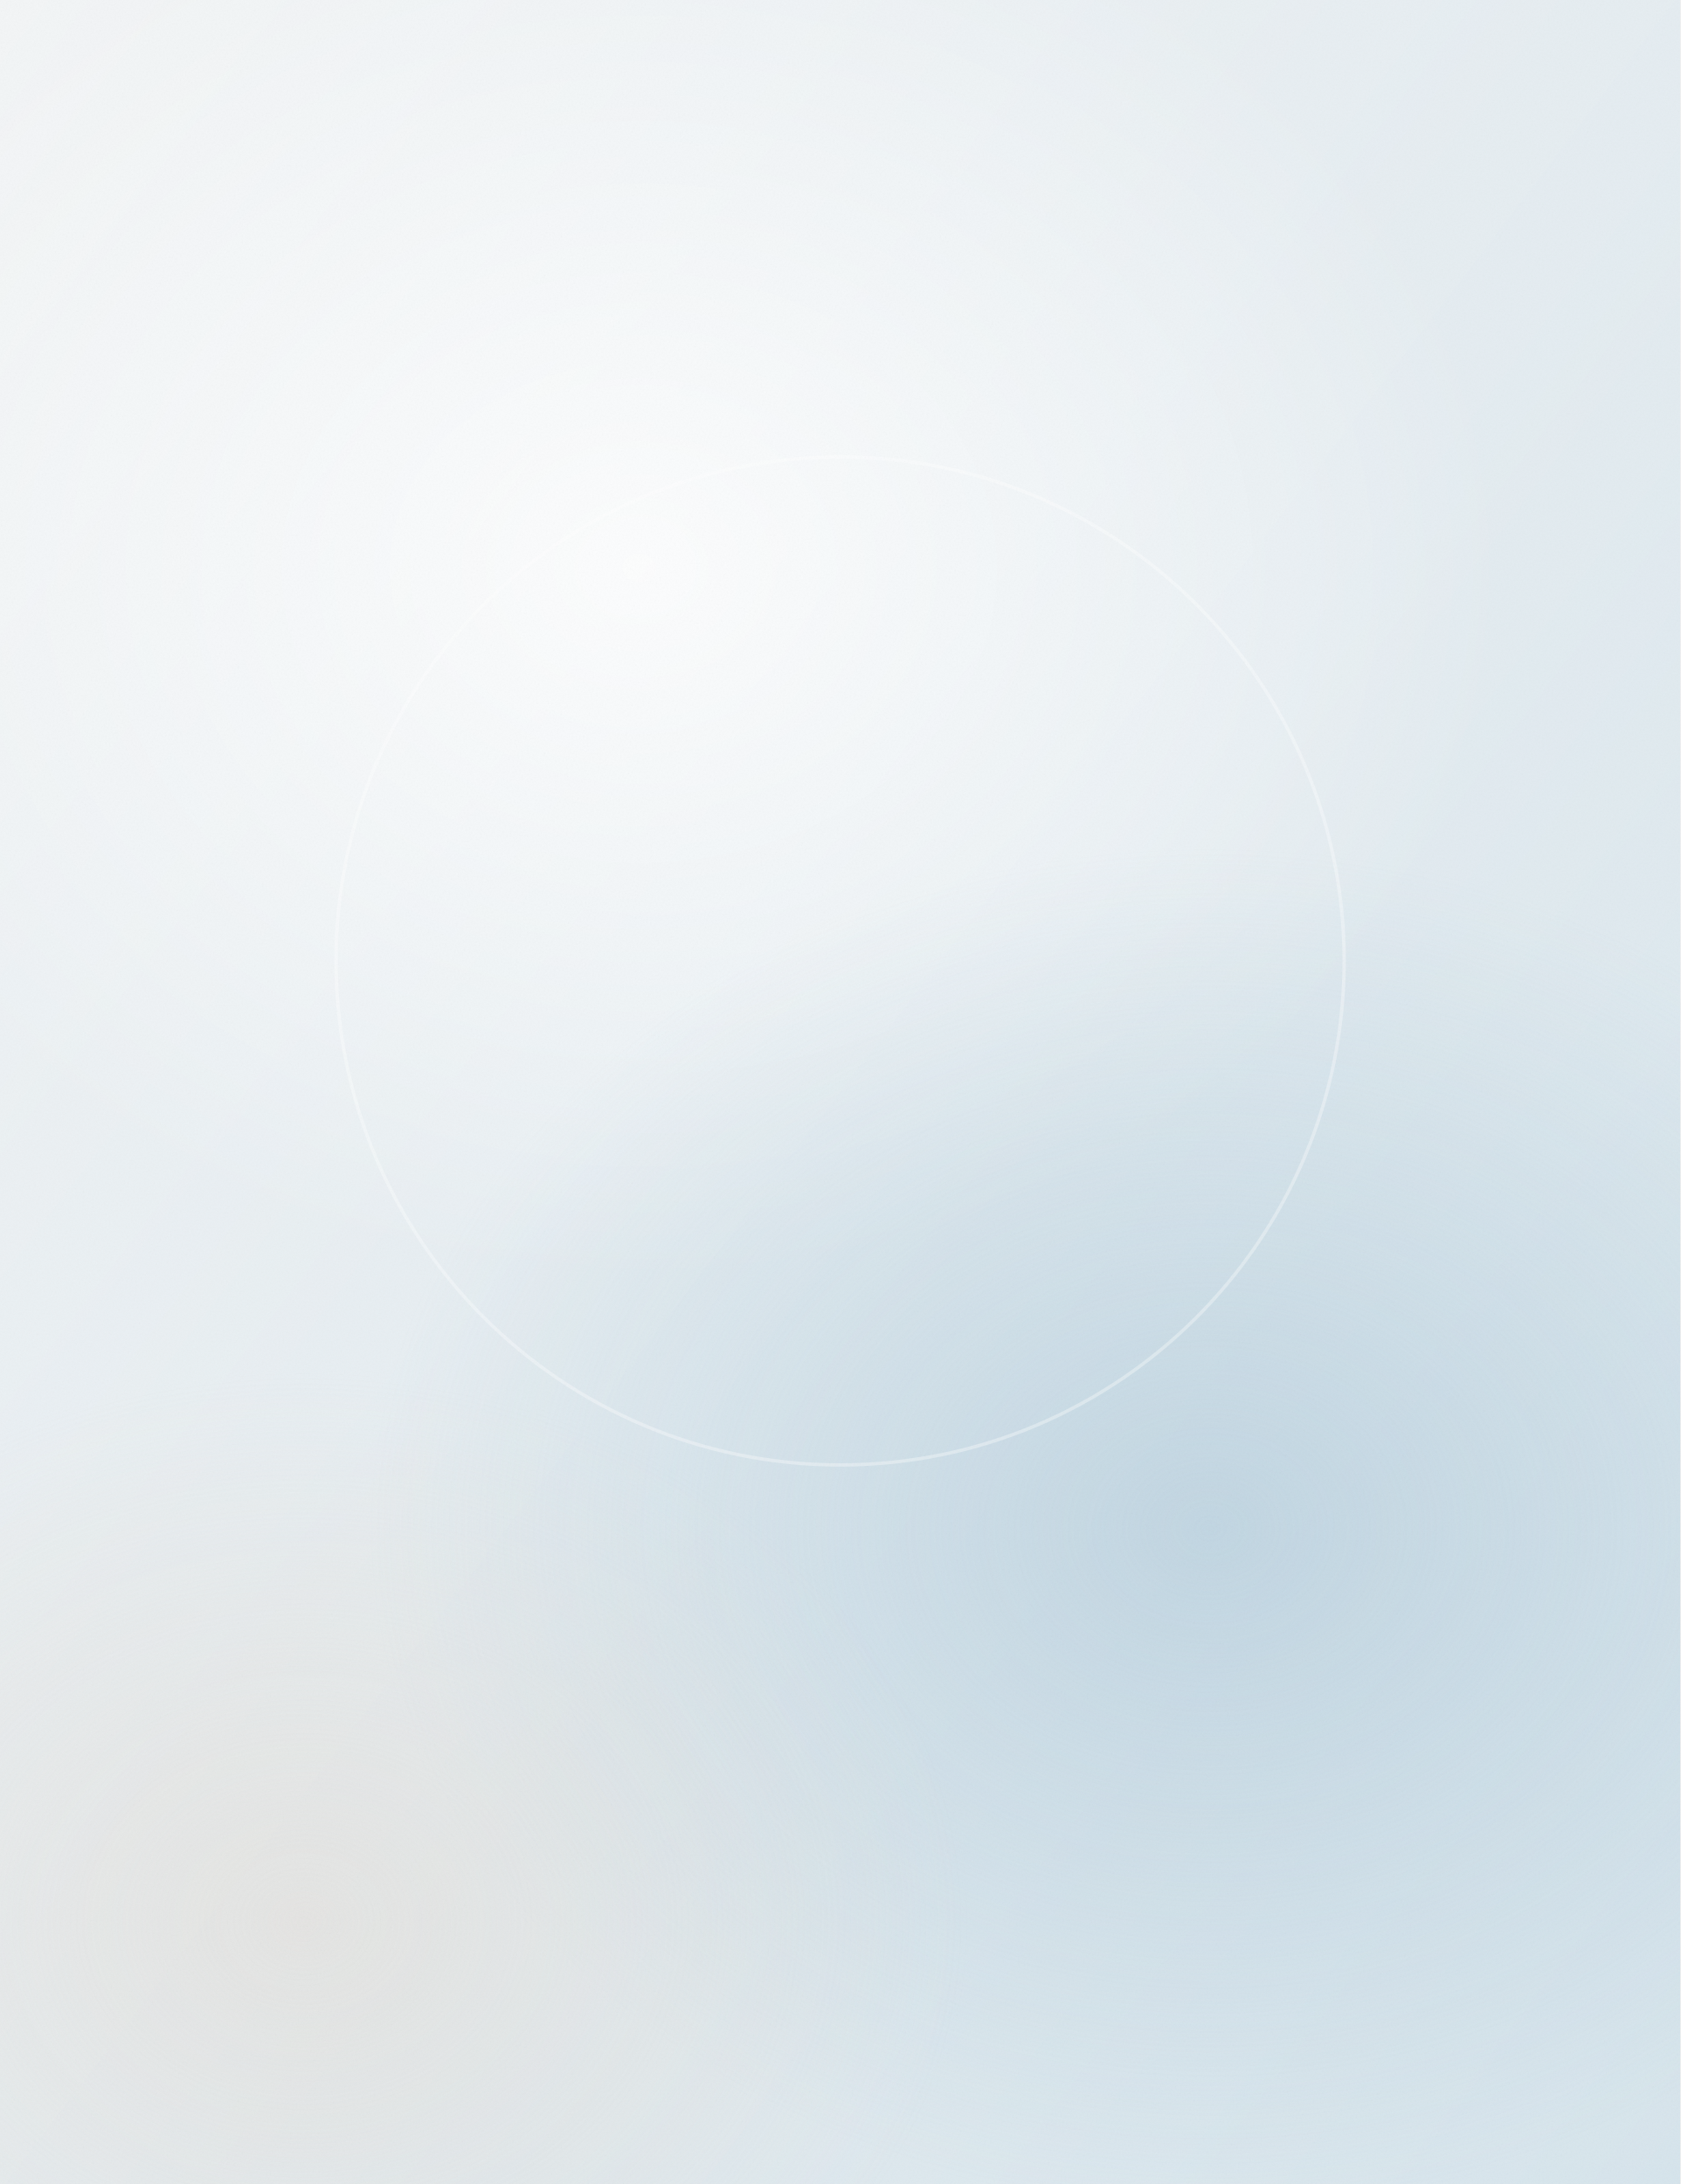
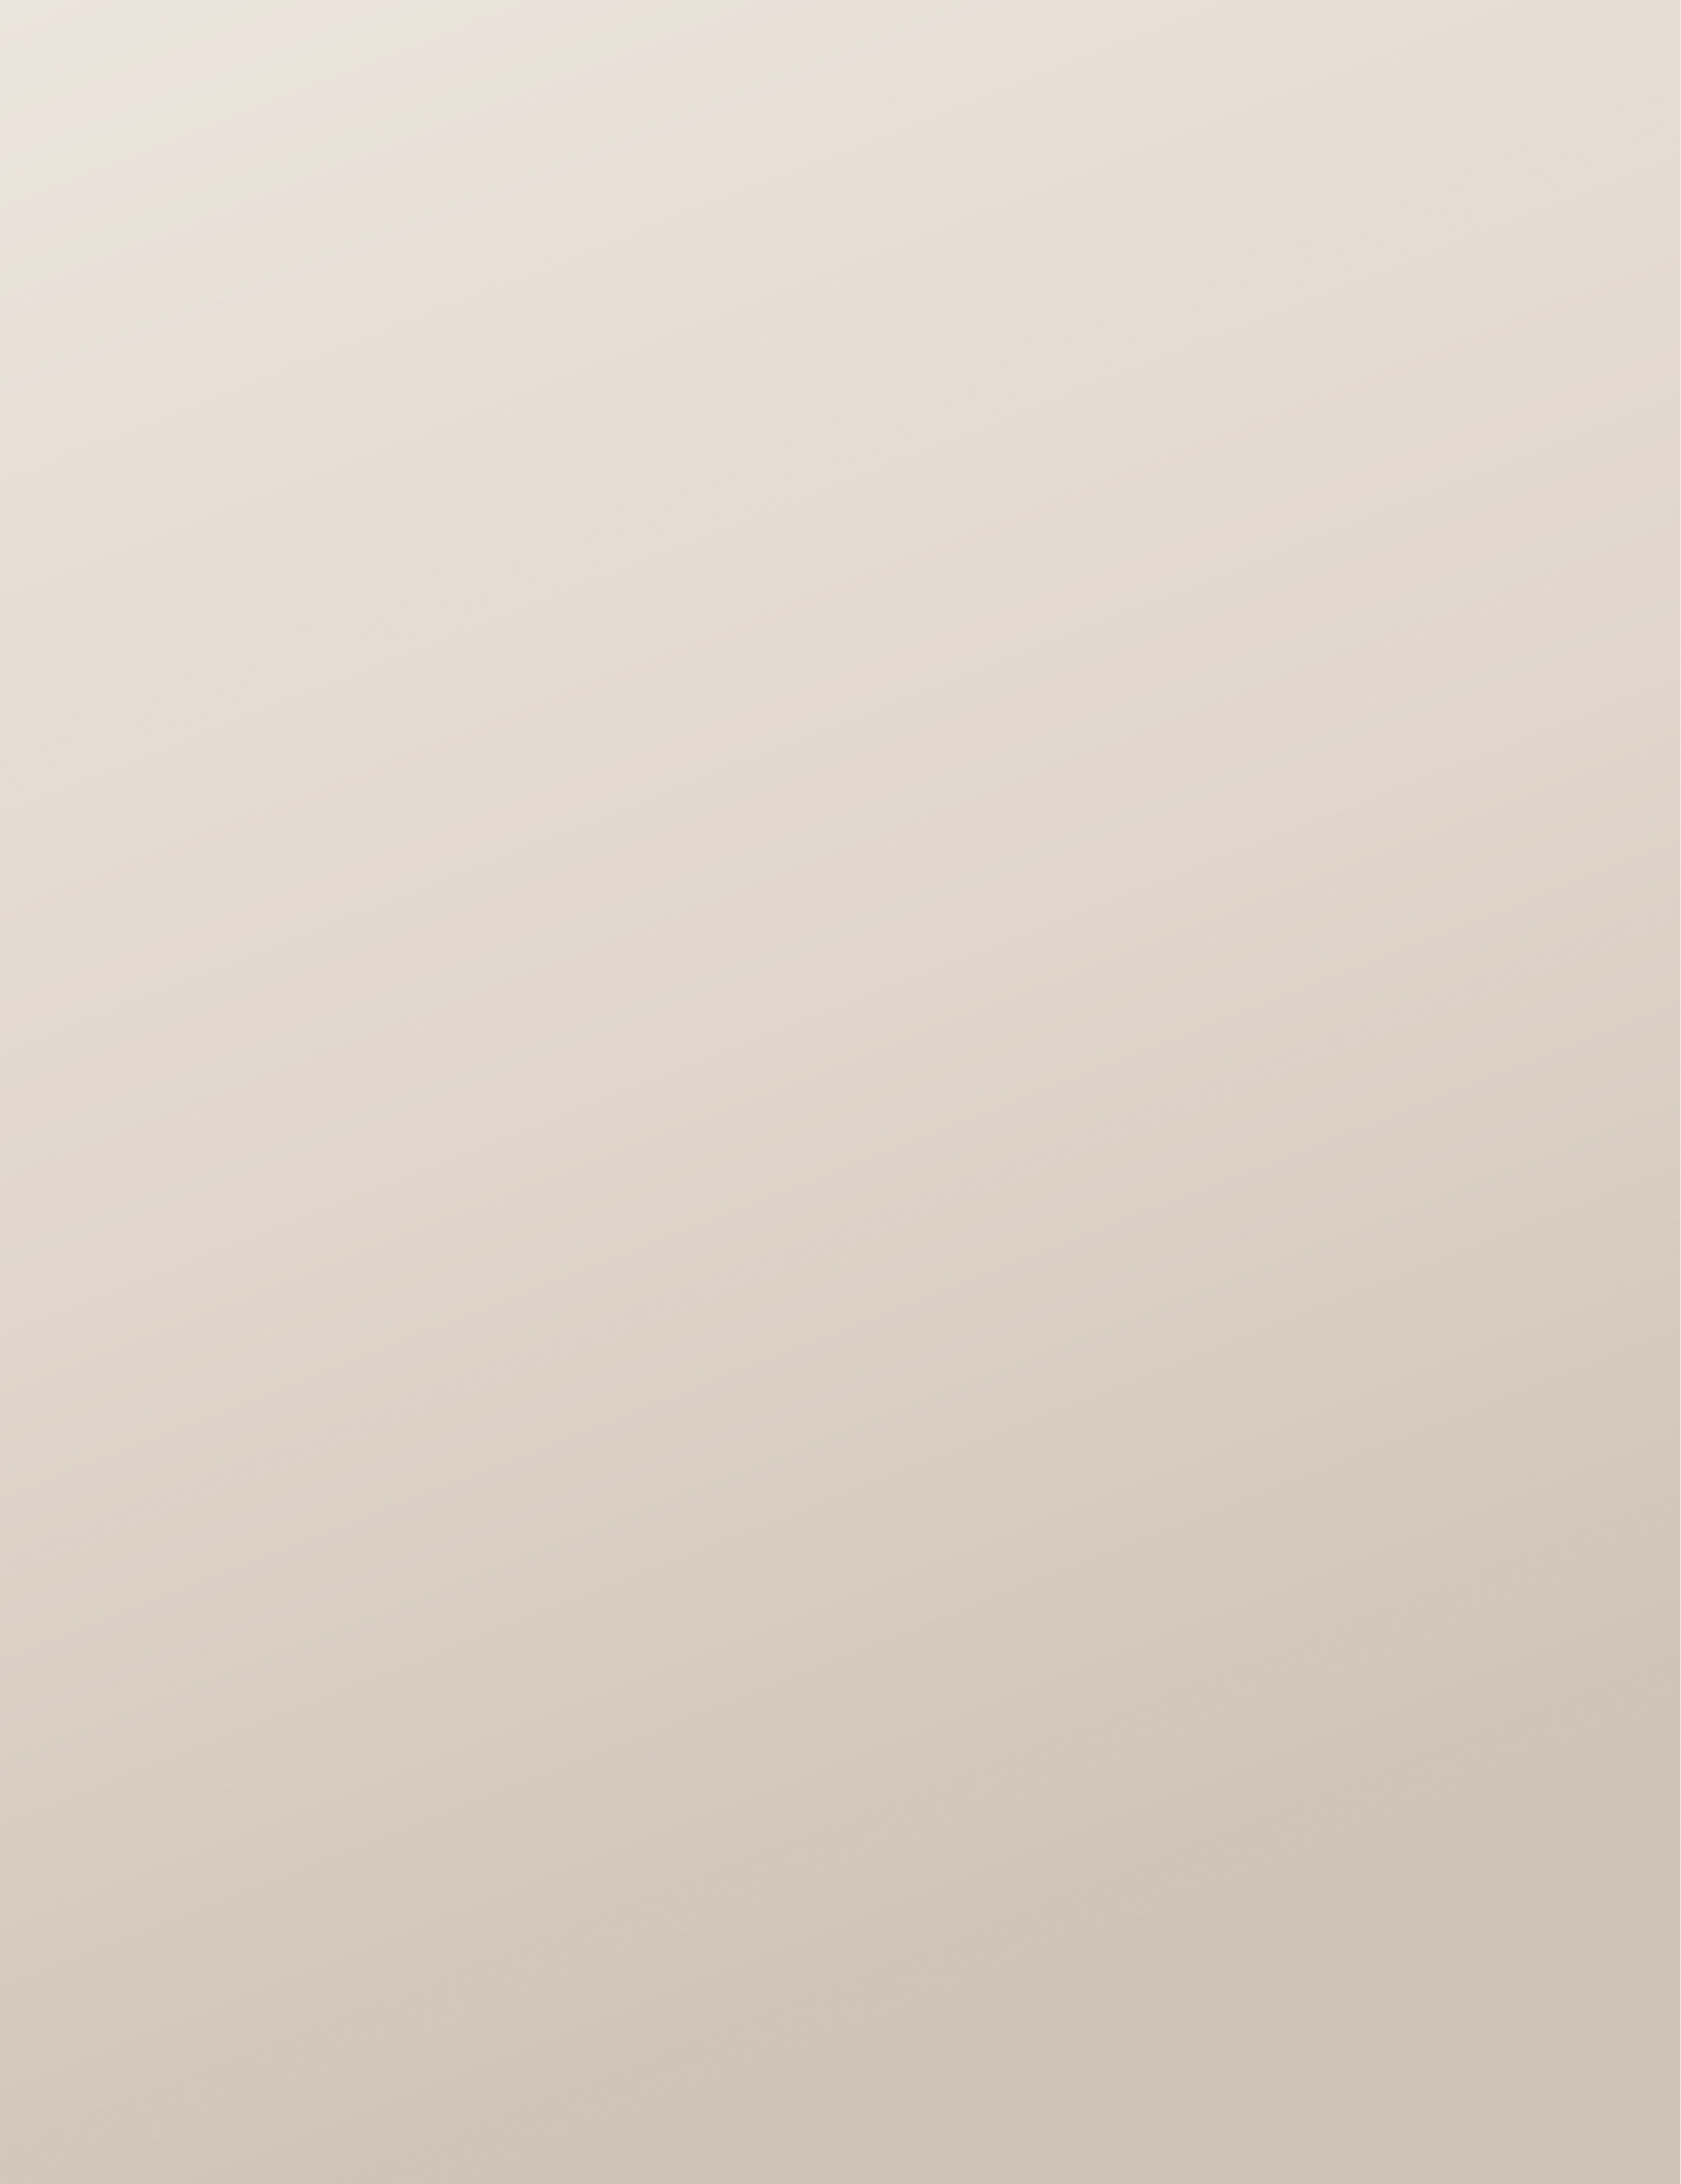
<svg xmlns="http://www.w3.org/2000/svg" viewBox="0 0 1000 1300" width="1000" height="1300" role="img" preserveAspectRatio="xMidYMid slice">
  <defs>
-     <linearGradient id="bportraitphysician" x1="0%" y1="0%" x2="100%" y2="100%">
-       <stop offset="0" stop-color="#F3F5F6" />
-       <stop offset="1" stop-color="#D6E4EC" />
+     <linearGradient id="gportraitphysician" x1="0" y1="0" x2="0.3" y2="1">
+       <stop offset="0" stop-color="#EDE6DE" />
+       <stop offset="0.55" stop-color="#E1D7CC" />
+       <stop offset="1" stop-color="#CFC3B6" />
    </linearGradient>
-     <radialGradient id="rportraitphysician0" cx="50%" cy="50%" r="50%">
-       <stop offset="0" stop-color="#FFFFFF" stop-opacity="0.85" />
-       <stop offset="0.55" stop-color="#FFFFFF" stop-opacity="0.383" />
-       <stop offset="1" stop-color="#FFFFFF" stop-opacity="0" />
-     </radialGradient>
-     <radialGradient id="rportraitphysician1" cx="50%" cy="50%" r="50%">
-       <stop offset="0" stop-color="#A9C5D6" stop-opacity="0.55" />
-       <stop offset="0.55" stop-color="#A9C5D6" stop-opacity="0.248" />
-       <stop offset="1" stop-color="#A9C5D6" stop-opacity="0" />
-     </radialGradient>
-     <radialGradient id="rportraitphysician2" cx="50%" cy="50%" r="50%">
-       <stop offset="0" stop-color="#E3D9CF" stop-opacity="0.45" />
-       <stop offset="0.55" stop-color="#E3D9CF" stop-opacity="0.203" />
-       <stop offset="1" stop-color="#E3D9CF" stop-opacity="0" />
-     </radialGradient>
-     <filter id="nportraitphysician" x="0" y="0" width="100%" height="100%">
-       <feTurbulence type="fractalNoise" baseFrequency="0.9" numOctaves="4" stitchTiles="stitch" />
+     <filter id="nportraitphysician">
+       <feTurbulence type="fractalNoise" baseFrequency="1.1" numOctaves="4" stitchTiles="stitch" />
      <feColorMatrix type="saturate" values="0" />
    </filter>
  </defs>
-   <rect width="1000" height="1300" fill="url(#bportraitphysician)" />
-   <ellipse cx="380" cy="338" rx="520" ry="426" fill="url(#rportraitphysician0)" />
-   <ellipse cx="720" cy="910" rx="500" ry="410" fill="url(#rportraitphysician1)" />
-   <ellipse cx="180" cy="1144" rx="400" ry="328" fill="url(#rportraitphysician2)" />
-   <circle cx="500" cy="572" r="300" fill="none" stroke="#FFFFFF" stroke-opacity="0.35" stroke-width="2" />
-   <rect width="1000" height="1300" filter="url(#nportraitphysician)" opacity="0.05" />
+   <rect width="1000" height="1300" fill="url(#gportraitphysician)" />
+   <rect width="1000" height="1300" filter="url(#nportraitphysician)" opacity="0.055" />
</svg>
